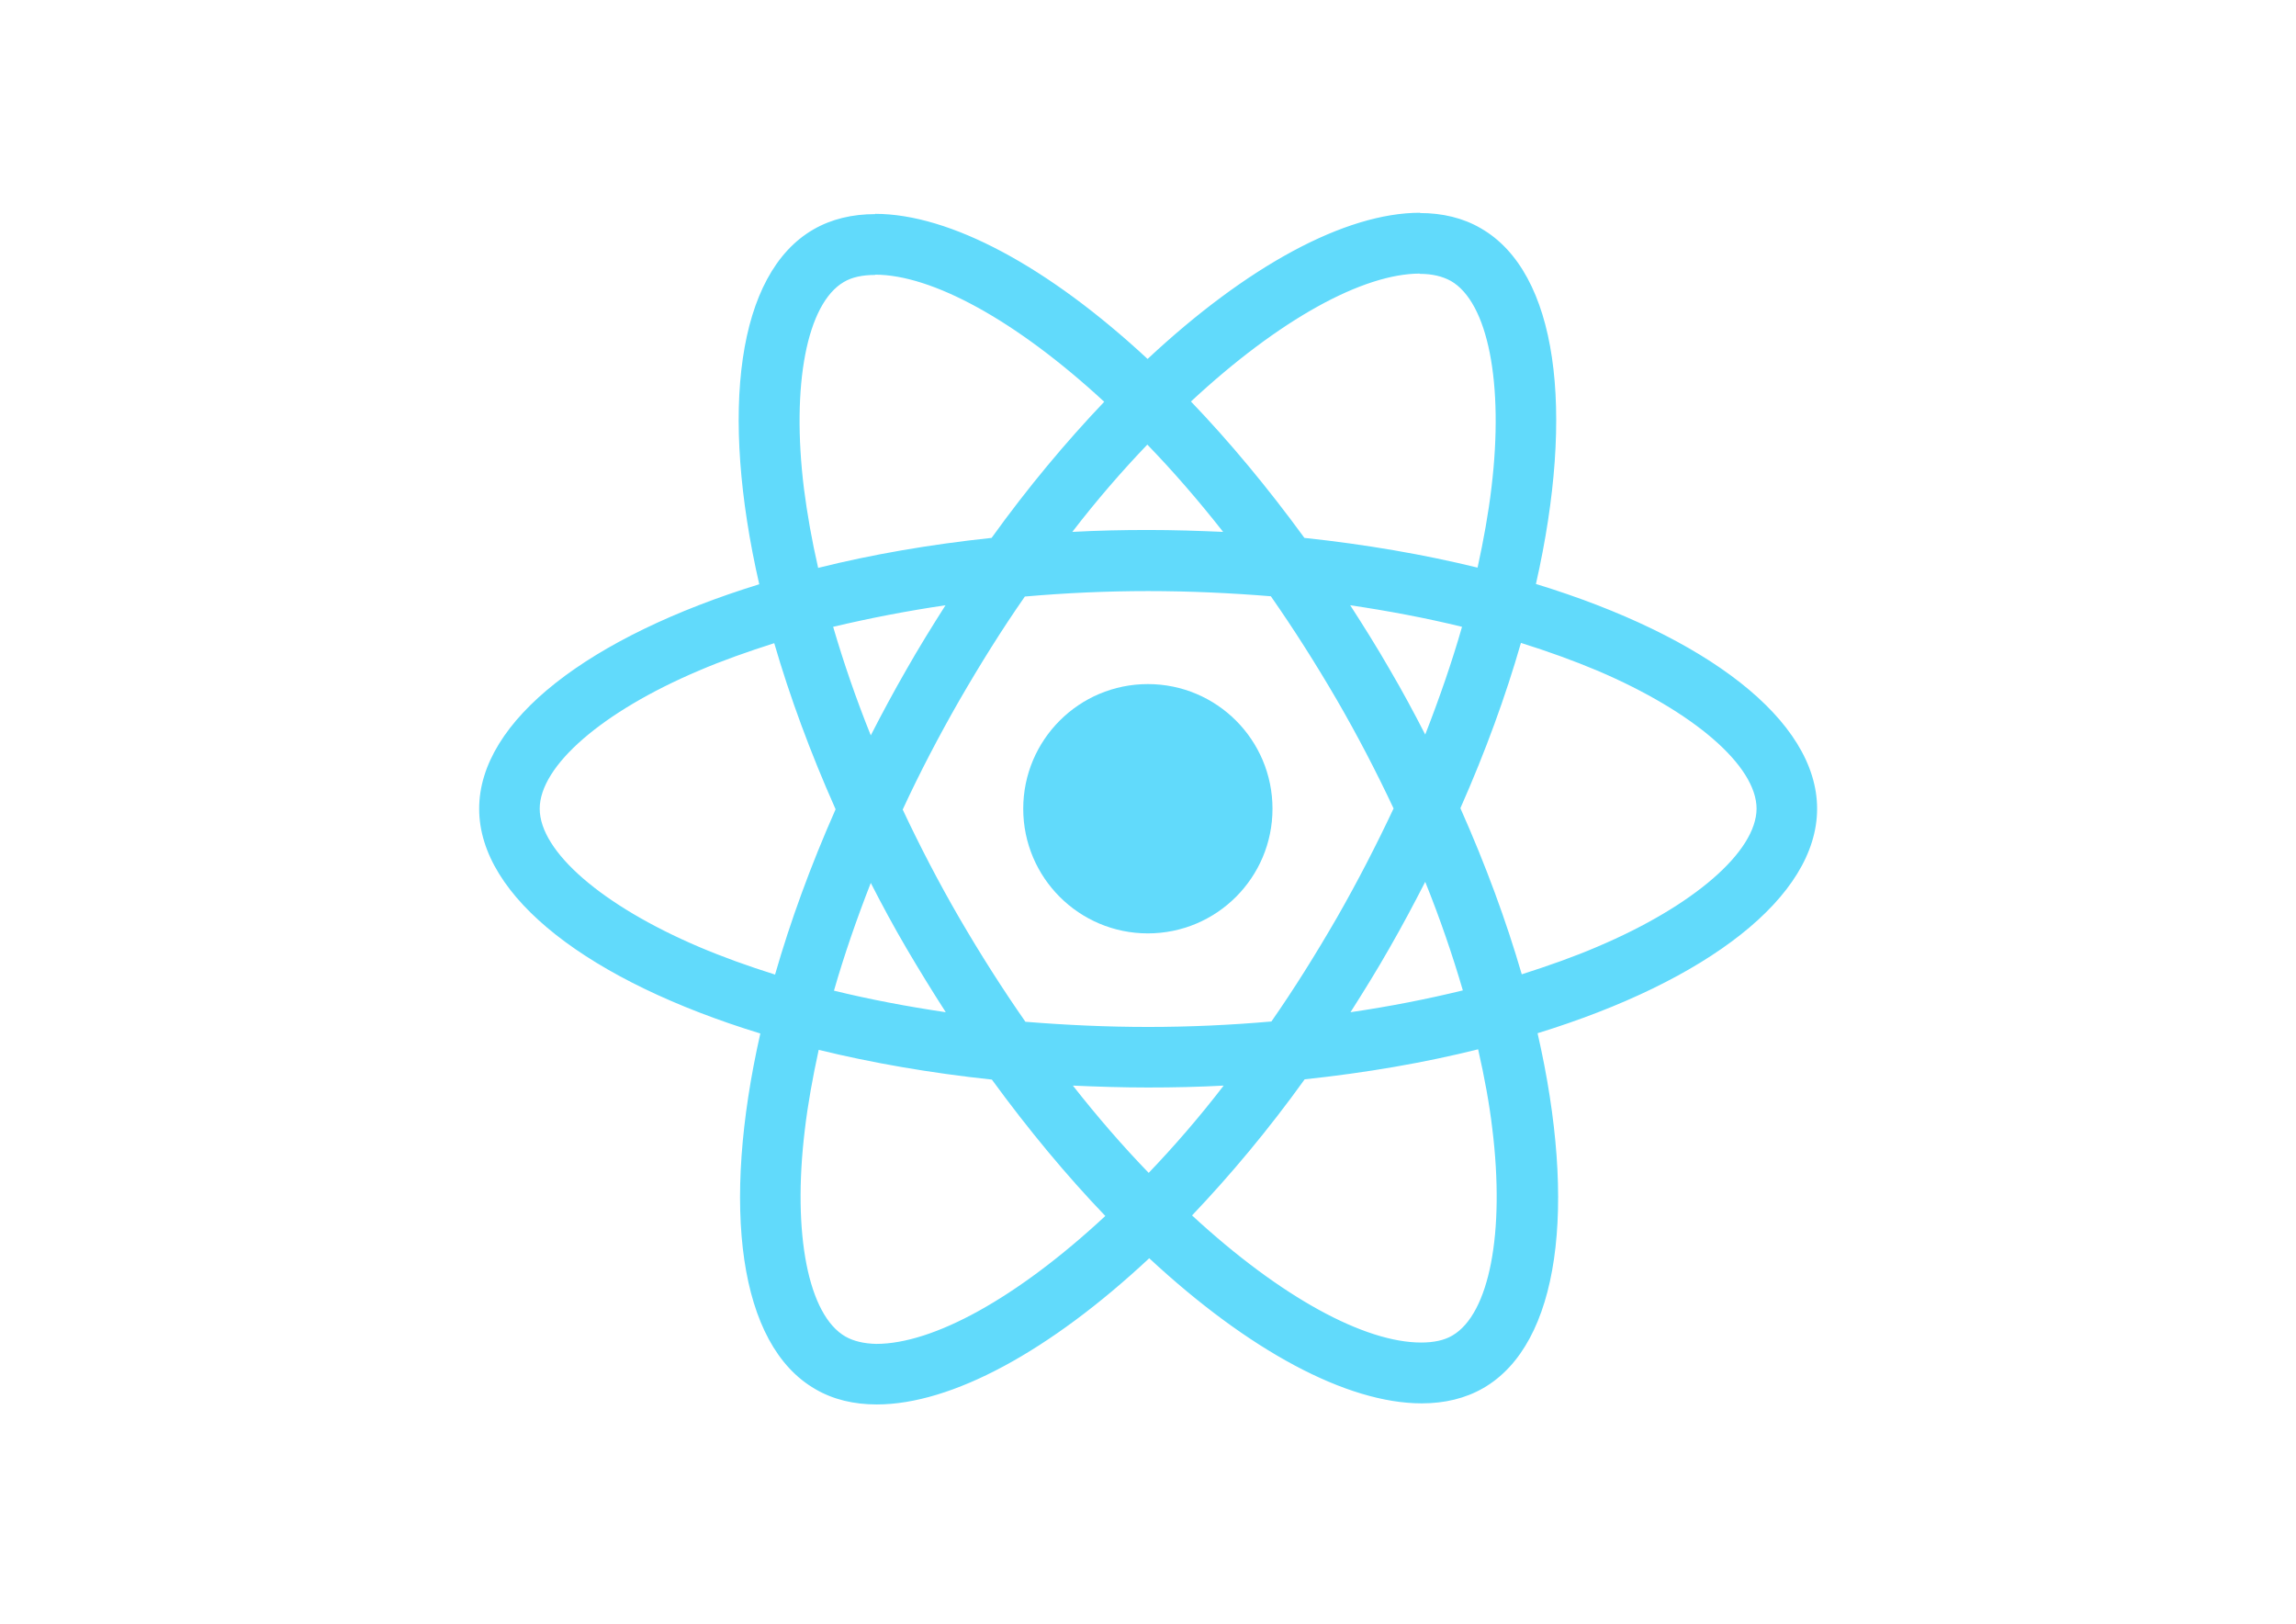
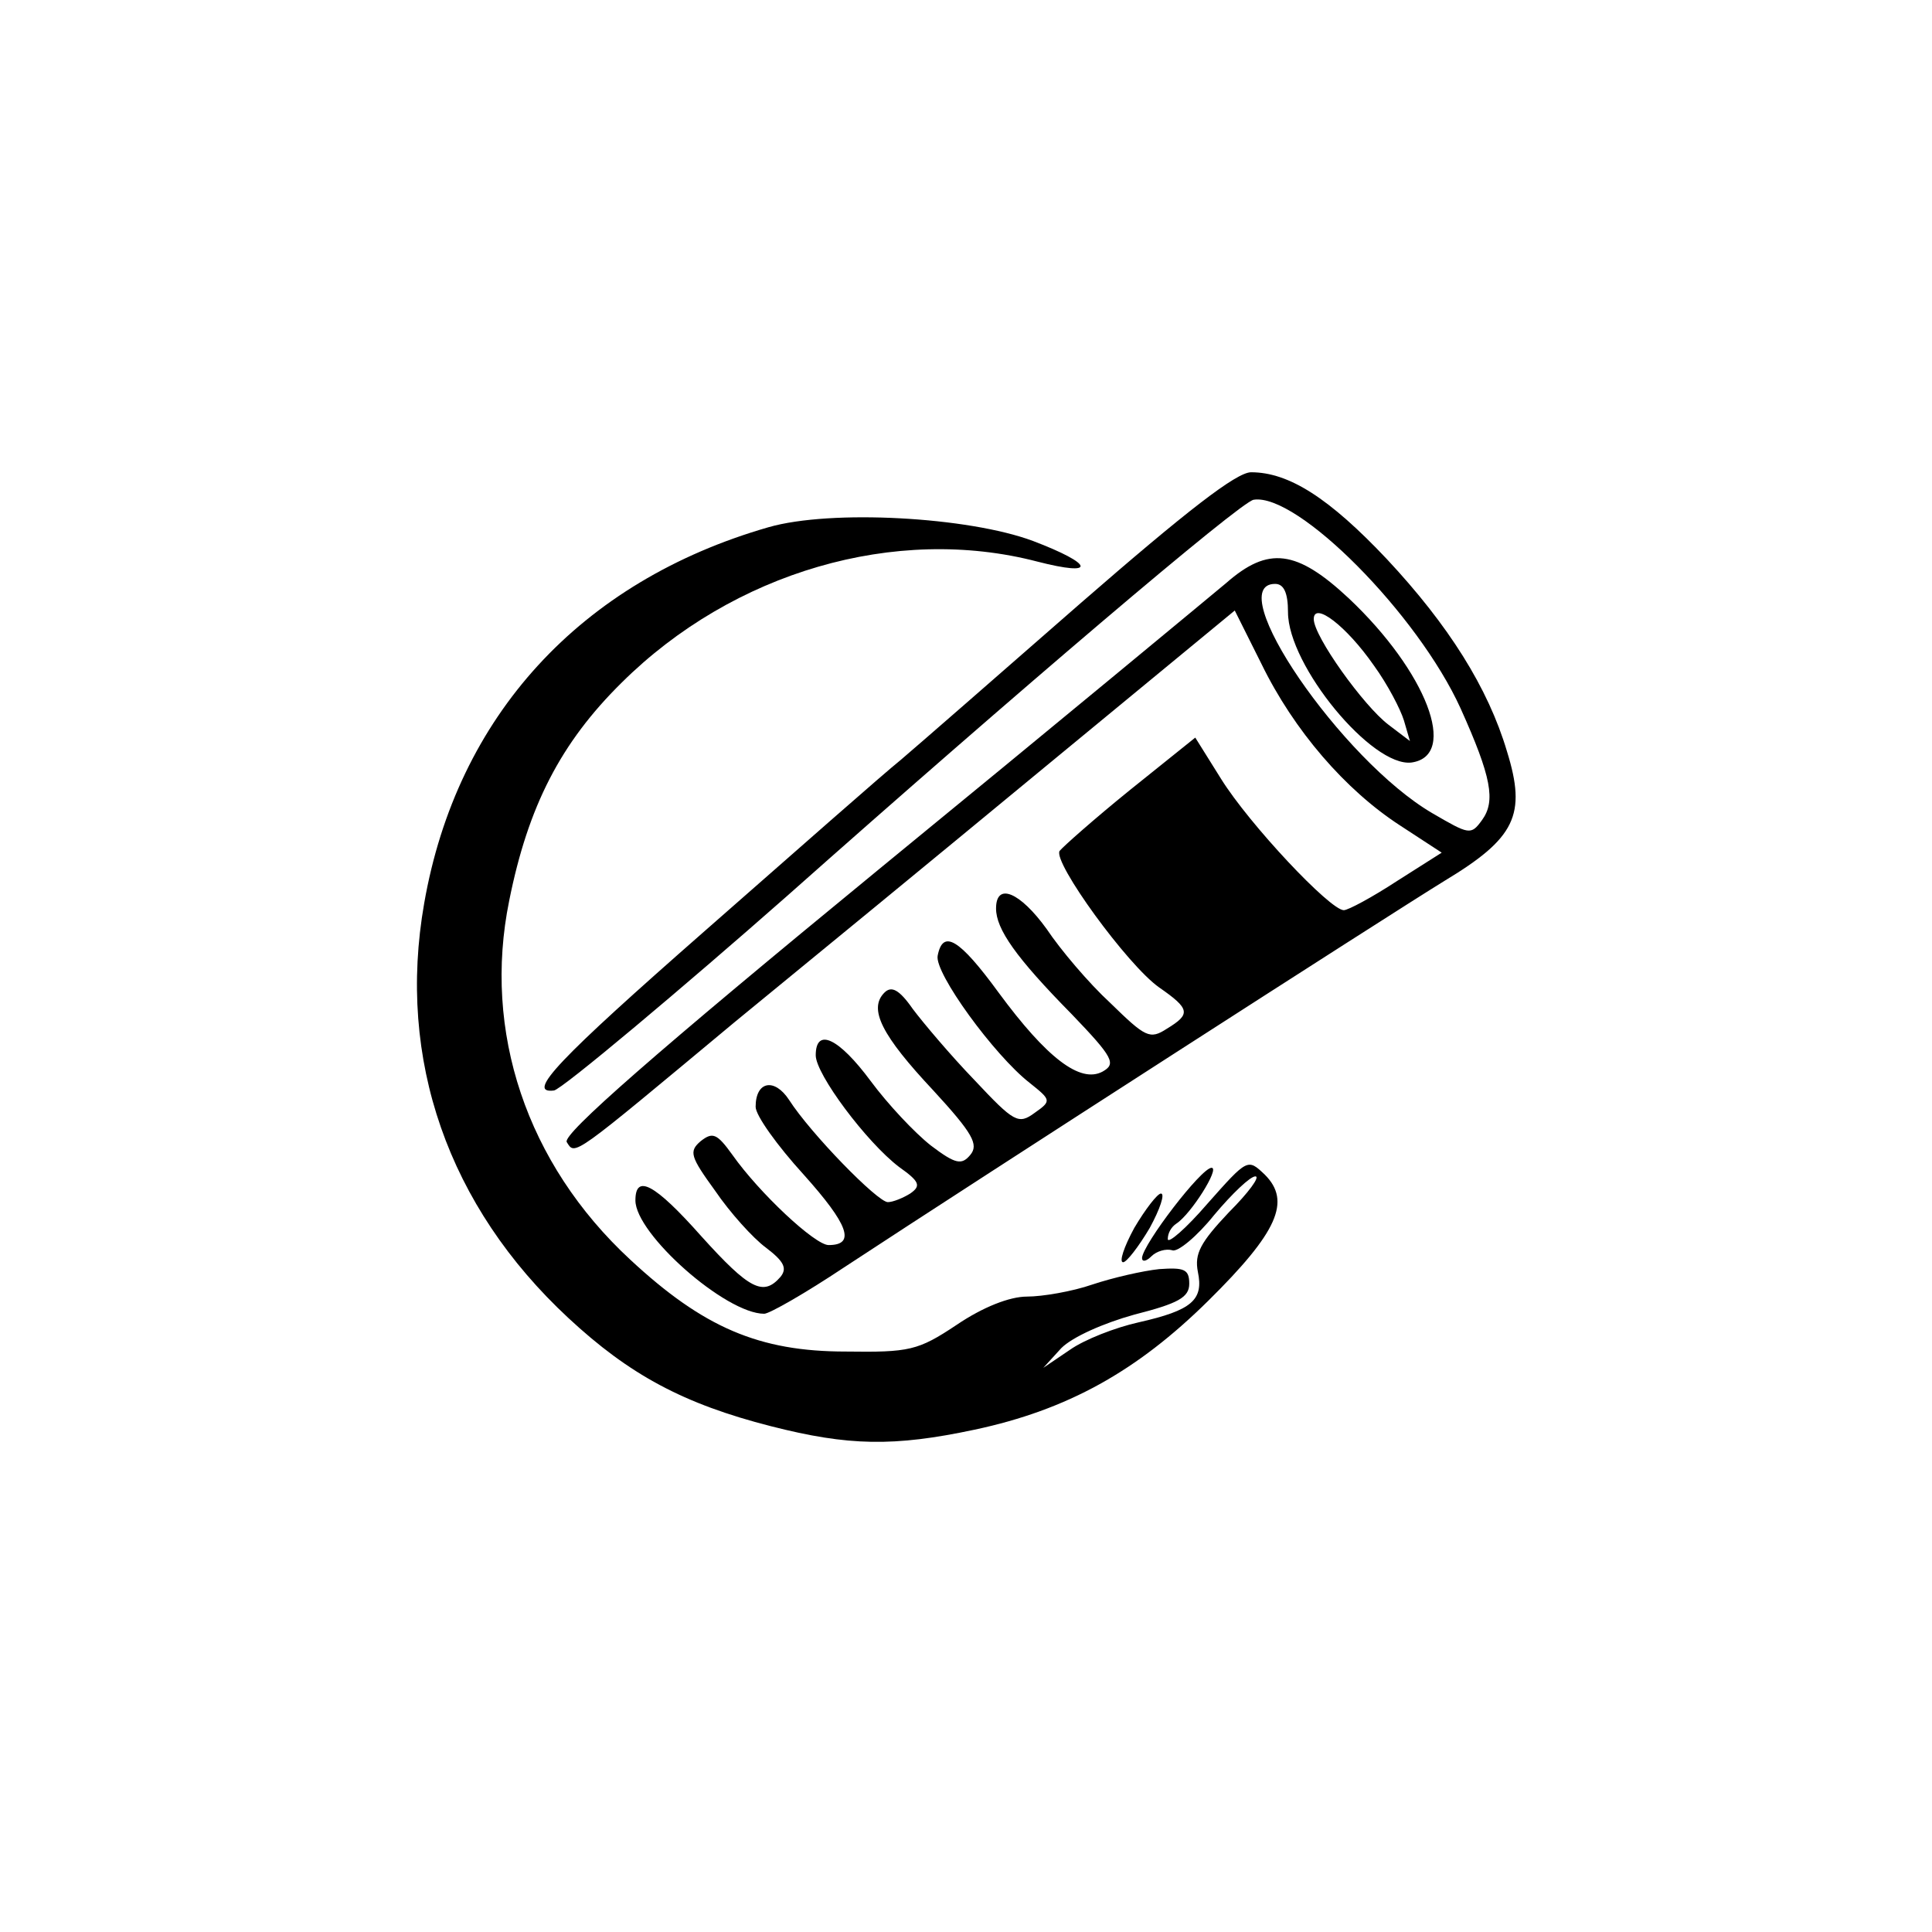
- <svg xmlns="http://www.w3.org/2000/svg" viewBox="0 0 841.9 595.3">
-   <g fill="#61DAFB">
-     <path d="M666.3 296.5c0-32.5-40.7-63.3-103.1-82.4 14.4-63.6 8-114.2-20.2-130.4-6.5-3.8-14.1-5.6-22.4-5.6v22.3c4.6 0 8.3.9 11.4 2.6 13.6 7.8 19.5 37.5 14.9 75.7-1.1 9.4-2.9 19.3-5.1 29.4-19.6-4.8-41-8.5-63.5-10.9-13.5-18.5-27.5-35.3-41.6-50 32.6-30.3 63.2-46.9 84-46.9V78c-27.5 0-63.5 19.6-99.9 53.6-36.4-33.8-72.4-53.2-99.9-53.2v22.3c20.7 0 51.4 16.5 84 46.6-14 14.7-28 31.4-41.3 49.9-22.6 2.4-44 6.1-63.6 11-2.3-10-4-19.7-5.2-29-4.7-38.2 1.1-67.9 14.6-75.8 3-1.8 6.9-2.6 11.5-2.6V78.5c-8.4 0-16 1.8-22.6 5.6-28.1 16.2-34.4 66.7-19.9 130.1-62.2 19.2-102.7 49.9-102.7 82.3 0 32.5 40.7 63.3 103.1 82.4-14.4 63.6-8 114.2 20.2 130.4 6.5 3.8 14.1 5.6 22.5 5.6 27.5 0 63.5-19.6 99.9-53.6 36.4 33.8 72.4 53.2 99.9 53.2 8.4 0 16-1.8 22.6-5.6 28.1-16.2 34.4-66.7 19.9-130.1 62-19.1 102.5-49.9 102.5-82.3zm-130.2-66.7c-3.7 12.9-8.3 26.2-13.5 39.5-4.1-8-8.4-16-13.1-24-4.6-8-9.5-15.8-14.4-23.4 14.2 2.1 27.9 4.7 41 7.9zm-45.8 106.5c-7.8 13.5-15.8 26.3-24.1 38.2-14.9 1.3-30 2-45.2 2-15.1 0-30.2-.7-45-1.9-8.3-11.9-16.4-24.6-24.2-38-7.6-13.1-14.5-26.4-20.8-39.8 6.2-13.4 13.2-26.8 20.7-39.9 7.8-13.5 15.8-26.3 24.1-38.2 14.9-1.3 30-2 45.2-2 15.1 0 30.2.7 45 1.9 8.3 11.9 16.4 24.6 24.2 38 7.6 13.1 14.5 26.4 20.8 39.8-6.3 13.4-13.2 26.8-20.7 39.9zm32.3-13c5.4 13.4 10 26.8 13.8 39.8-13.1 3.2-26.9 5.9-41.2 8 4.9-7.7 9.8-15.6 14.4-23.7 4.6-8 8.9-16.1 13-24.1zM421.2 430c-9.3-9.6-18.6-20.3-27.8-32 9 .4 18.2.7 27.5.7 9.4 0 18.7-.2 27.8-.7-9 11.7-18.3 22.4-27.5 32zm-74.4-58.9c-14.2-2.1-27.9-4.7-41-7.9 3.7-12.9 8.3-26.2 13.5-39.5 4.1 8 8.4 16 13.1 24 4.7 8 9.5 15.8 14.4 23.4zM420.7 163c9.3 9.6 18.6 20.3 27.8 32-9-.4-18.2-.7-27.5-.7-9.4 0-18.7.2-27.8.7 9-11.7 18.3-22.4 27.5-32zm-74 58.9c-4.9 7.7-9.8 15.6-14.4 23.7-4.6 8-8.9 16-13 24-5.4-13.4-10-26.8-13.8-39.8 13.1-3.1 26.9-5.8 41.2-7.9zm-90.5 125.2c-35.4-15.1-58.3-34.9-58.3-50.6 0-15.7 22.9-35.6 58.3-50.6 8.6-3.7 18-7 27.7-10.1 5.7 19.6 13.2 40 22.5 60.9-9.2 20.8-16.6 41.1-22.2 60.6-9.9-3.1-19.3-6.5-28-10.2zM310 490c-13.6-7.8-19.5-37.5-14.9-75.7 1.1-9.4 2.9-19.3 5.1-29.4 19.6 4.8 41 8.5 63.5 10.9 13.5 18.5 27.5 35.3 41.6 50-32.6 30.3-63.2 46.9-84 46.9-4.5-.1-8.3-1-11.3-2.7zm237.2-76.2c4.7 38.2-1.1 67.9-14.6 75.8-3 1.8-6.9 2.6-11.5 2.6-20.7 0-51.4-16.5-84-46.6 14-14.7 28-31.4 41.3-49.9 22.6-2.4 44-6.1 63.6-11 2.3 10.1 4.1 19.8 5.2 29.1zm38.5-66.7c-8.6 3.7-18 7-27.7 10.1-5.7-19.6-13.2-40-22.5-60.9 9.2-20.8 16.6-41.1 22.2-60.6 9.9 3.1 19.3 6.5 28.1 10.2 35.4 15.1 58.3 34.9 58.3 50.6-.1 15.7-23 35.6-58.4 50.6zM320.8 78.4z" />
-     <circle cx="420.9" cy="296.5" r="45.7" />
-     <path d="M520.5 78.1z" />
+ <svg xmlns="http://www.w3.org/2000/svg" version="1.0" width="225pt" height="225pt" viewBox="0 0 225 225" preserveAspectRatio="xMidYMid meet">
+   <g transform="translate(0,225) scale(0.1,-0.1)" fill="#000000" stroke="none">
+     <path d="M1259 1548 c-96 -84 -190 -166 -210 -183 -20 -16 -122 -106 -228 -199 -171 -150 -209 -190 -176 -186 8 0 153 122 271 226 267 237 529 460 544 462 51 8 191 -133 241 -243 36 -80 41 -108 25 -130 -13 -18 -15 -17 -58 8 -106 62 -246 267 -183 267 10 0 15 -10 15 -33 0 -62 98 -181 144 -175 55 8 17 106 -73 191 -61 57 -94 61 -143 18 -18 -15 -200 -166 -404 -333 -262 -215 -369 -309 -364 -318 10 -16 5 -19 196 140 77 63 239 196 360 296 l222 183 31 -62 c38 -78 98 -147 161 -188 l49 -32 -52 -33 c-29 -19 -57 -34 -62 -34 -16 0 -110 100 -143 153 l-30 48 -76 -61 c-42 -34 -78 -66 -82 -71 -8 -13 79 -133 116 -159 36 -25 37 -31 9 -48 -20 -13 -25 -10 -66 30 -25 23 -58 62 -74 86 -31 43 -59 55 -59 24 0 -24 23 -57 88 -123 49 -51 52 -58 36 -67 -26 -14 -65 16 -121 92 -46 63 -65 74 -71 43 -4 -20 66 -116 107 -148 25 -20 26 -21 6 -35 -19 -14 -24 -11 -70 38 -28 29 -60 67 -72 83 -16 23 -25 27 -33 19 -19 -19 -3 -50 57 -114 46 -50 53 -63 43 -75 -10 -12 -17 -11 -46 11 -19 15 -50 48 -70 75 -37 50 -64 63 -64 30 0 -22 59 -101 97 -130 24 -17 26 -22 13 -31 -8 -5 -20 -10 -26 -10 -12 0 -90 80 -115 119 -17 26 -39 22 -39 -8 0 -10 25 -45 56 -79 52 -58 61 -82 29 -82 -16 0 -81 61 -112 105 -18 25 -23 27 -37 16 -14 -12 -12 -18 17 -58 17 -25 44 -55 59 -66 21 -16 25 -24 17 -34 -20 -23 -36 -15 -92 47 -55 62 -77 73 -77 42 0 -39 105 -132 150 -132 6 0 48 24 93 54 166 109 634 410 699 450 83 50 96 77 73 151 -22 74 -68 147 -140 224 -67 71 -114 101 -158 101 -17 0 -75 -45 -198 -152z m341 -73 c16 -22 31 -51 35 -64 l7 -24 -25 19 c-29 22 -87 103 -87 123 0 21 38 -8 70 -54z" />
+     <path d="M895 1636 c-219 -63 -363 -220 -401 -438 -32 -182 28 -353 168 -483 71 -66 134 -100 236 -126 90 -23 143 -24 237 -4 108 23 189 68 272 150 81 80 97 116 66 147 -20 19 -20 19 -67 -34 -25 -29 -46 -47 -46 -41 0 7 4 14 10 18 17 11 51 65 41 65 -12 0 -80 -89 -81 -105 0 -5 5 -4 11 2 6 6 17 9 24 7 6 -3 29 16 49 41 21 25 42 45 48 45 6 0 -8 -19 -31 -42 -33 -35 -40 -48 -36 -69 7 -33 -7 -45 -69 -59 -27 -6 -63 -20 -80 -32 l-31 -21 21 23 c13 13 49 29 85 39 51 13 64 20 64 36 0 17 -6 19 -35 17 -19 -2 -54 -10 -78 -18 -23 -8 -58 -14 -76 -14 -20 0 -51 -12 -82 -33 -45 -30 -55 -32 -129 -31 -101 0 -166 28 -251 107 -121 112 -172 266 -141 418 22 110 60 184 131 254 130 129 319 184 484 141 70 -18 66 -3 -5 24 -75 28 -235 37 -308 16z" />
+     <path d="M1321 820 c-12 -22 -18 -40 -13 -40 4 0 18 18 31 40 12 22 18 40 13 40 -4 0 -18 -18 -31 -40z" />
  </g>
</svg>
